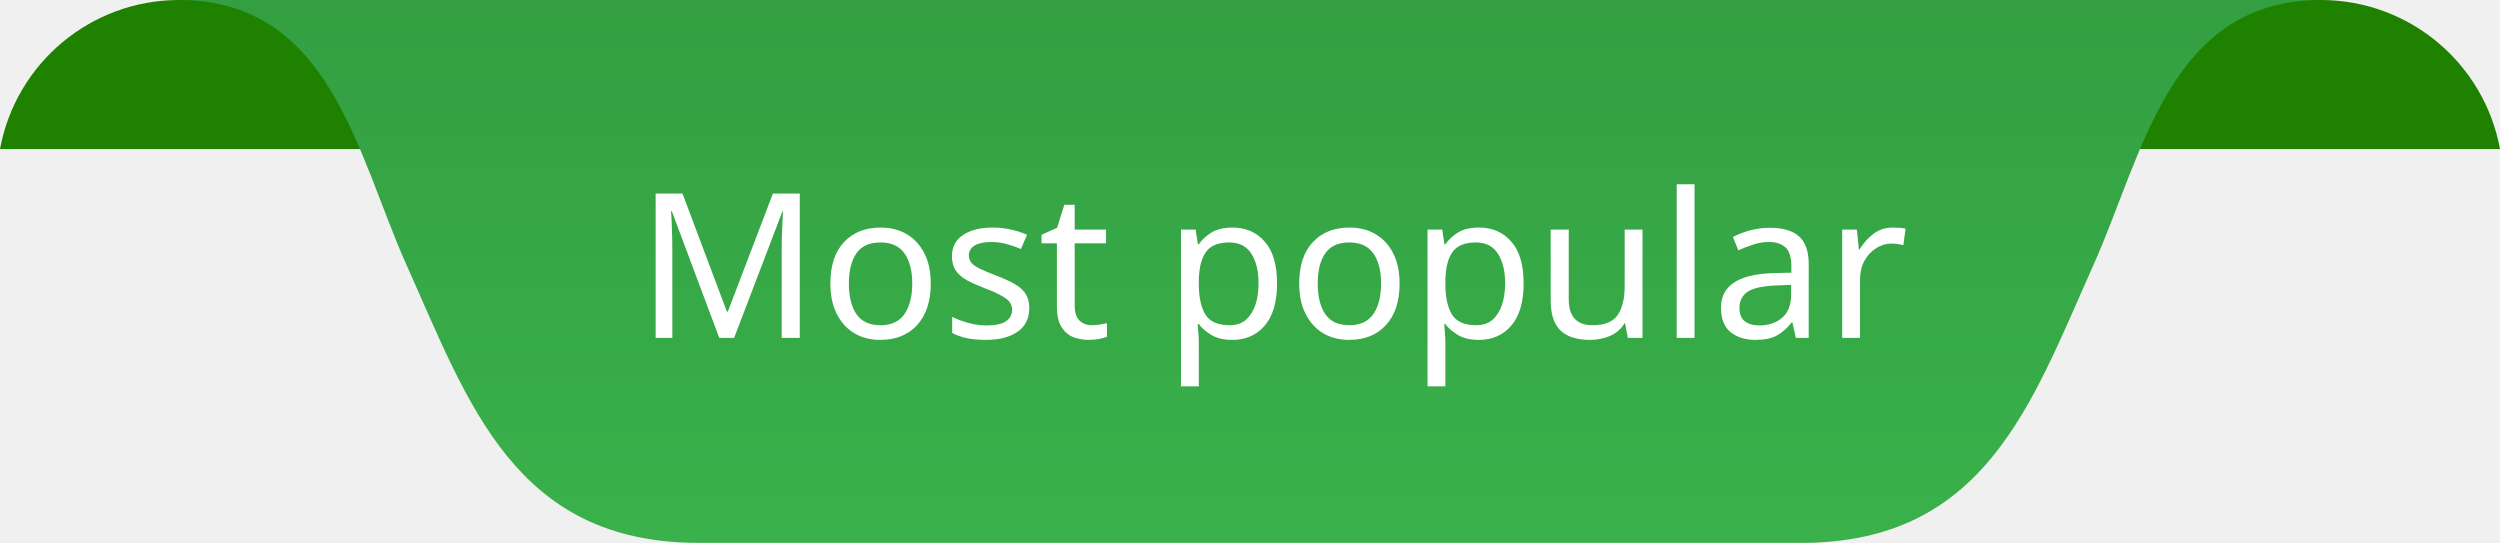
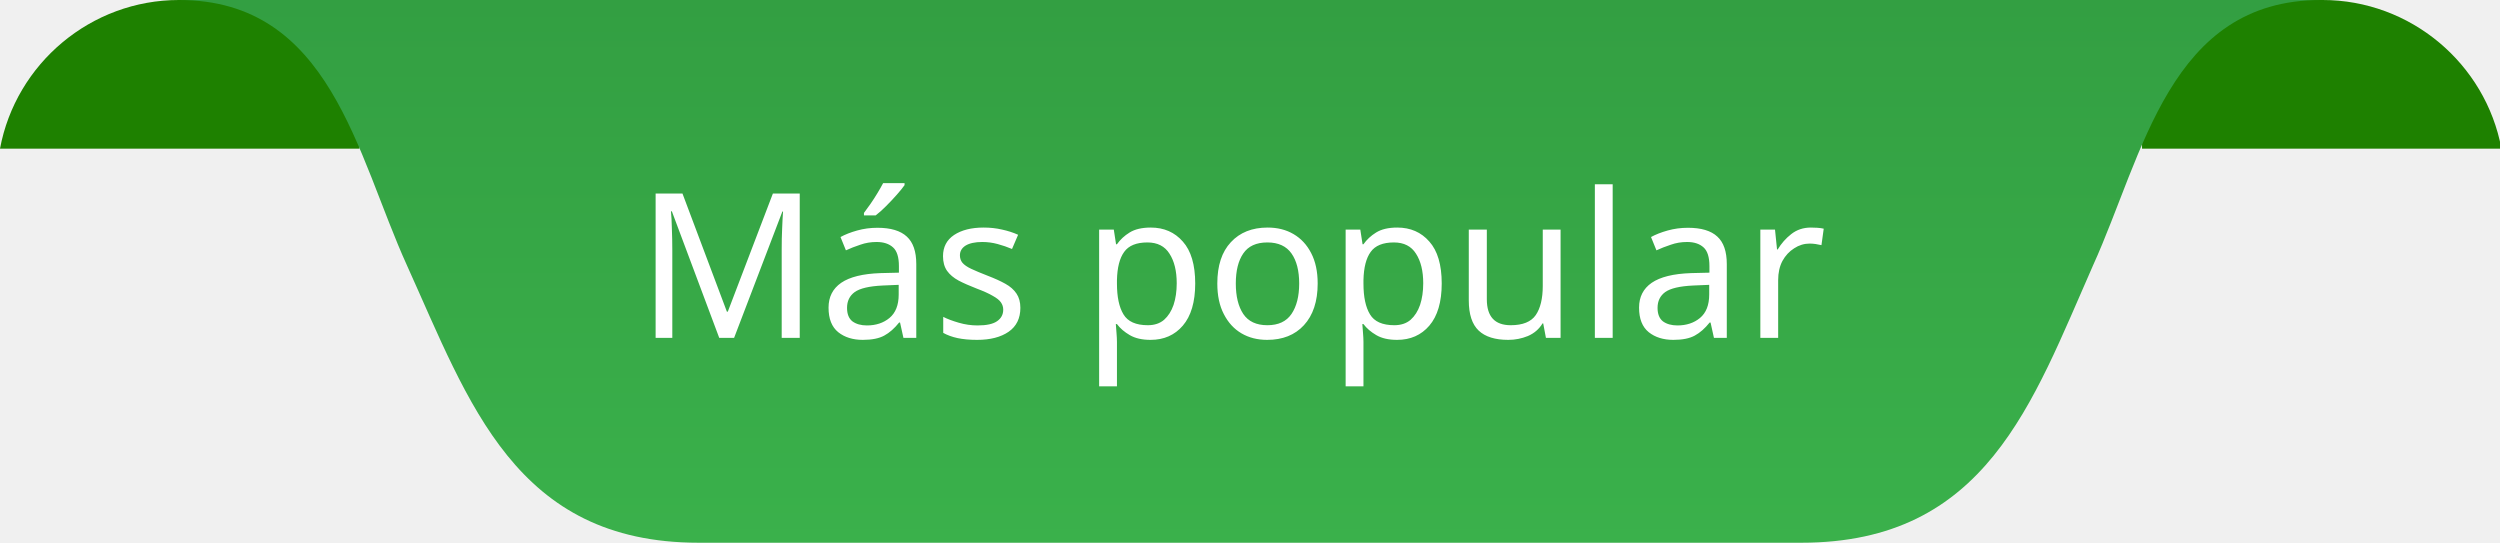
- <svg xmlns="http://www.w3.org/2000/svg" width="173.196" height="37.61" viewBox="0 0 173.196 37.61">
-   <defs>
-     <linearGradient id="linear-gradient" x1="0.5" x2="0.5" y2="1" gradientUnits="objectBoundingBox">
-       <stop offset="0" stop-color="#339F42" />
-       <stop offset="1" stop-color="#3AB14B" />
-     </linearGradient>
-   </defs>
-   <g id="Group_5484" data-name="Group 5484" transform="translate(-753 -4477.594)">
-     <g id="Group_5465" data-name="Group 5465" transform="translate(302.561 4300)">
-       <g id="Group_5464" data-name="Group 5464" transform="translate(450.439 177.594)">
-         <path id="Path_82" data-name="Path 82" d="M475.38,177.594H462.808a12.619,12.619,0,0,0-12.369,10.328H475.38V177.594Z" transform="translate(-450.439 -177.594)" fill="#1E8100" fill-rule="evenodd" />
-         <path id="Path_83" data-name="Path 83" d="M660.058,177.594H672.63A12.62,12.62,0,0,1,685,187.922H660.058Z" transform="translate(-511.803 -177.594)" fill="#1E8100" fill-rule="evenodd" />
-         <path id="Path_84" data-name="Path 84" d="M467.929,177.594c10.54,0,12.345,10.668,15.805,18.382,4.277,9.534,7.466,19.228,20.238,19.228h76.371c12.772,0,15.961-9.693,20.237-19.228,3.461-7.714,5.266-18.382,15.805-18.382Zm148.457,0Zm-148.458,0" transform="translate(-455.559 -177.594)" fill-rule="evenodd" fill="url(#linear-gradient)" />
+ <svg xmlns="http://www.w3.org/2000/svg" version="1.1" id="Capa_1" x="0px" y="0px" viewBox="0 0 173.2 37.6" style="enable-background:new 0 0 173.2 37.6;" xml:space="preserve">
+   <style type="text/css">
+ 	.st0{fill-rule:evenodd;clip-rule:evenodd;fill:#1E8100;}
+ 	.st1{fill-rule:evenodd;clip-rule:evenodd;fill:url(#Path_84_00000013189133529848970820000007255374421496951227_);}
+ 	.st2{fill:#FFFFFF;}
+ 	.st3{font-family:'ArialMT';}
+ 	.st4{font-size:14px;}
+ </style>
+   <g id="Group_5484" transform="translate(-753 -4477.594)">
+     <g id="Group_5465" transform="translate(302.561 4300)">
+       <g id="Group_5464" transform="translate(450.439 177.594)">
+         <path id="Path_82" class="st0" d="M24.9,0H12.4C6.3,0,1.1,4.4,0,10.3h24.9V0z" />
+         <path id="Path_83" class="st0" d="M148.3,0h12.6c6.1,0,11.3,4.4,12.4,10.3h-24.9V0z" />
+         <linearGradient id="Path_84_00000074414647865491916310000008319223032427884205_" gradientUnits="userSpaceOnUse" x1="-865.626" y1="546.174" x2="-865.626" y2="545.174" gradientTransform="matrix(148.458 0 0 -37.61 128595.75 20541.609)">
+           <stop offset="0" style="stop-color:#339F42" />
+           <stop offset="1" style="stop-color:#3AB14B" />
+         </linearGradient>
+         <path id="Path_84" style="fill-rule:evenodd;clip-rule:evenodd;fill:url(#Path_84_00000074414647865491916310000008319223032427884205_);" d="     M12.4,0c10.5,0,12.3,10.7,15.8,18.4c4.3,9.5,7.5,19.2,20.2,19.2h76.4c12.8,0,16-9.7,20.2-19.2c3.5-7.7,5.3-18.4,15.8-18.4H12.4z" />
      </g>
    </g>
-     <text id="Most_popular" data-name="Most popular" transform="translate(840 4501)" fill="#fff" font-size="14" font-family="CircularStd-Medium, Circular Std Medium" font-weight="500">
-       <tspan x="-42.938" y="0">Most popular</tspan>
-     </text>
+     <text transform="matrix(1 0 0 1 797.062 4501)" class="st2 st3 st4">Más popular</text>
  </g>
</svg>
